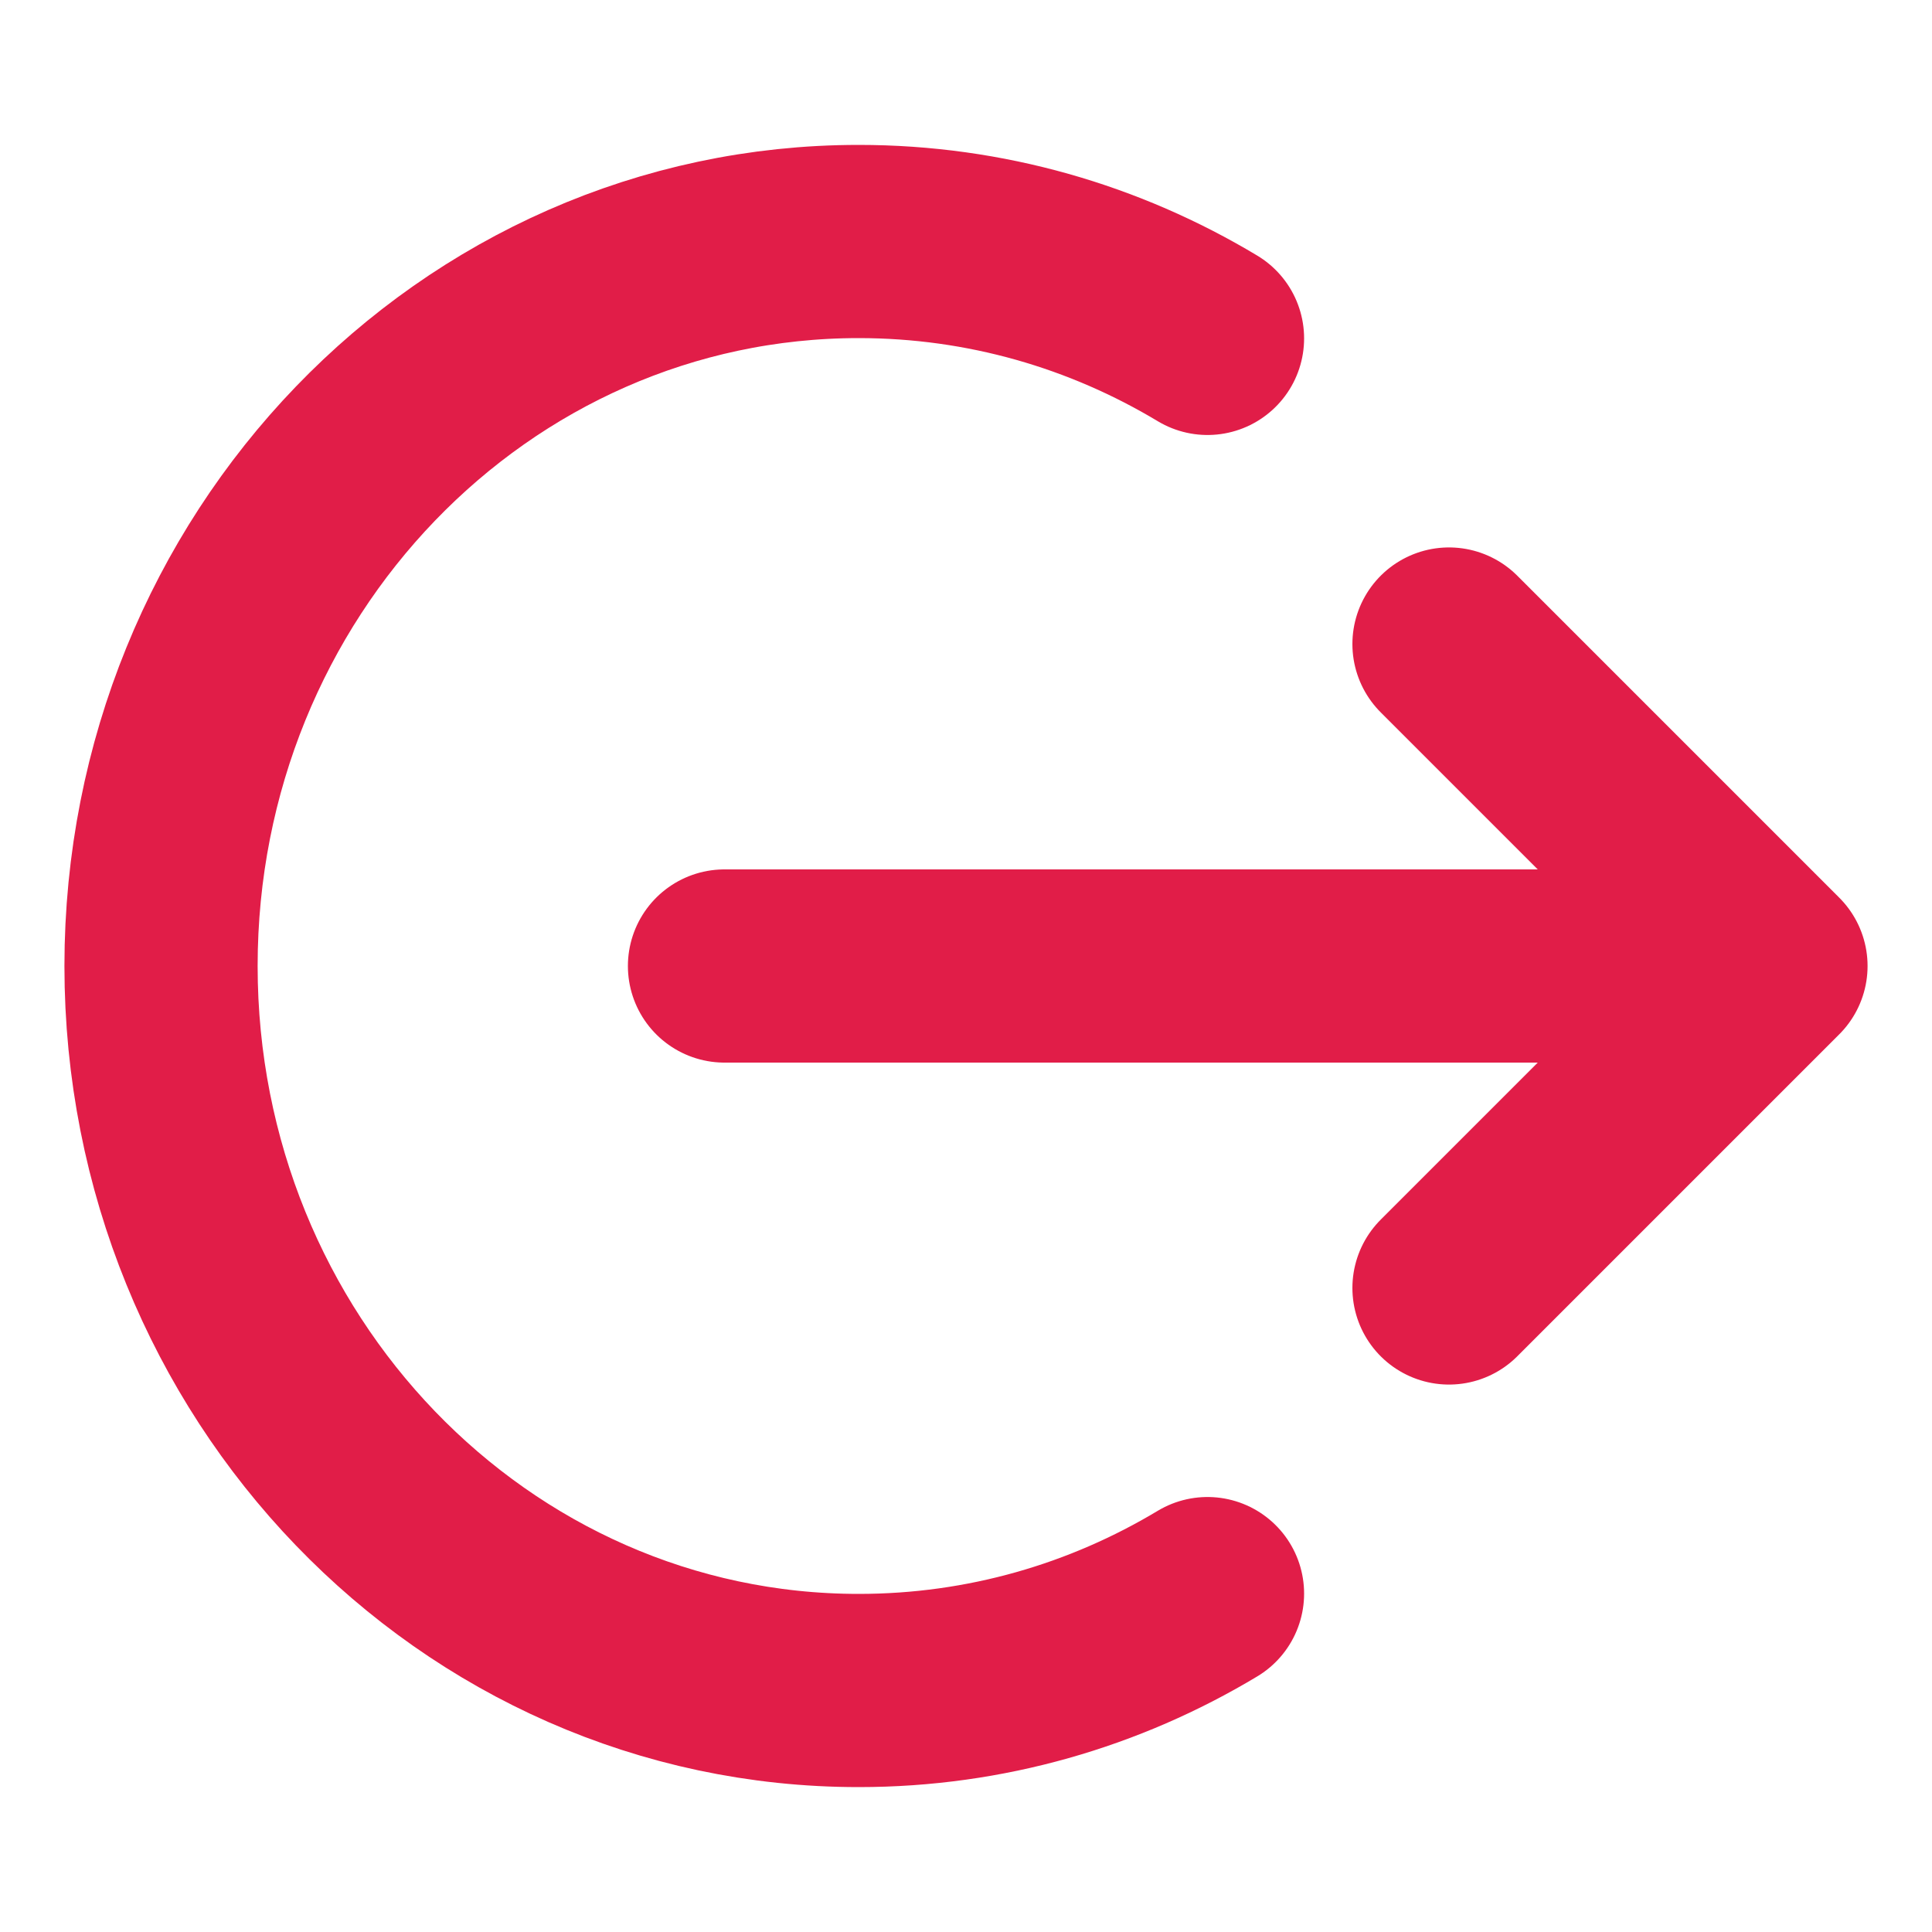
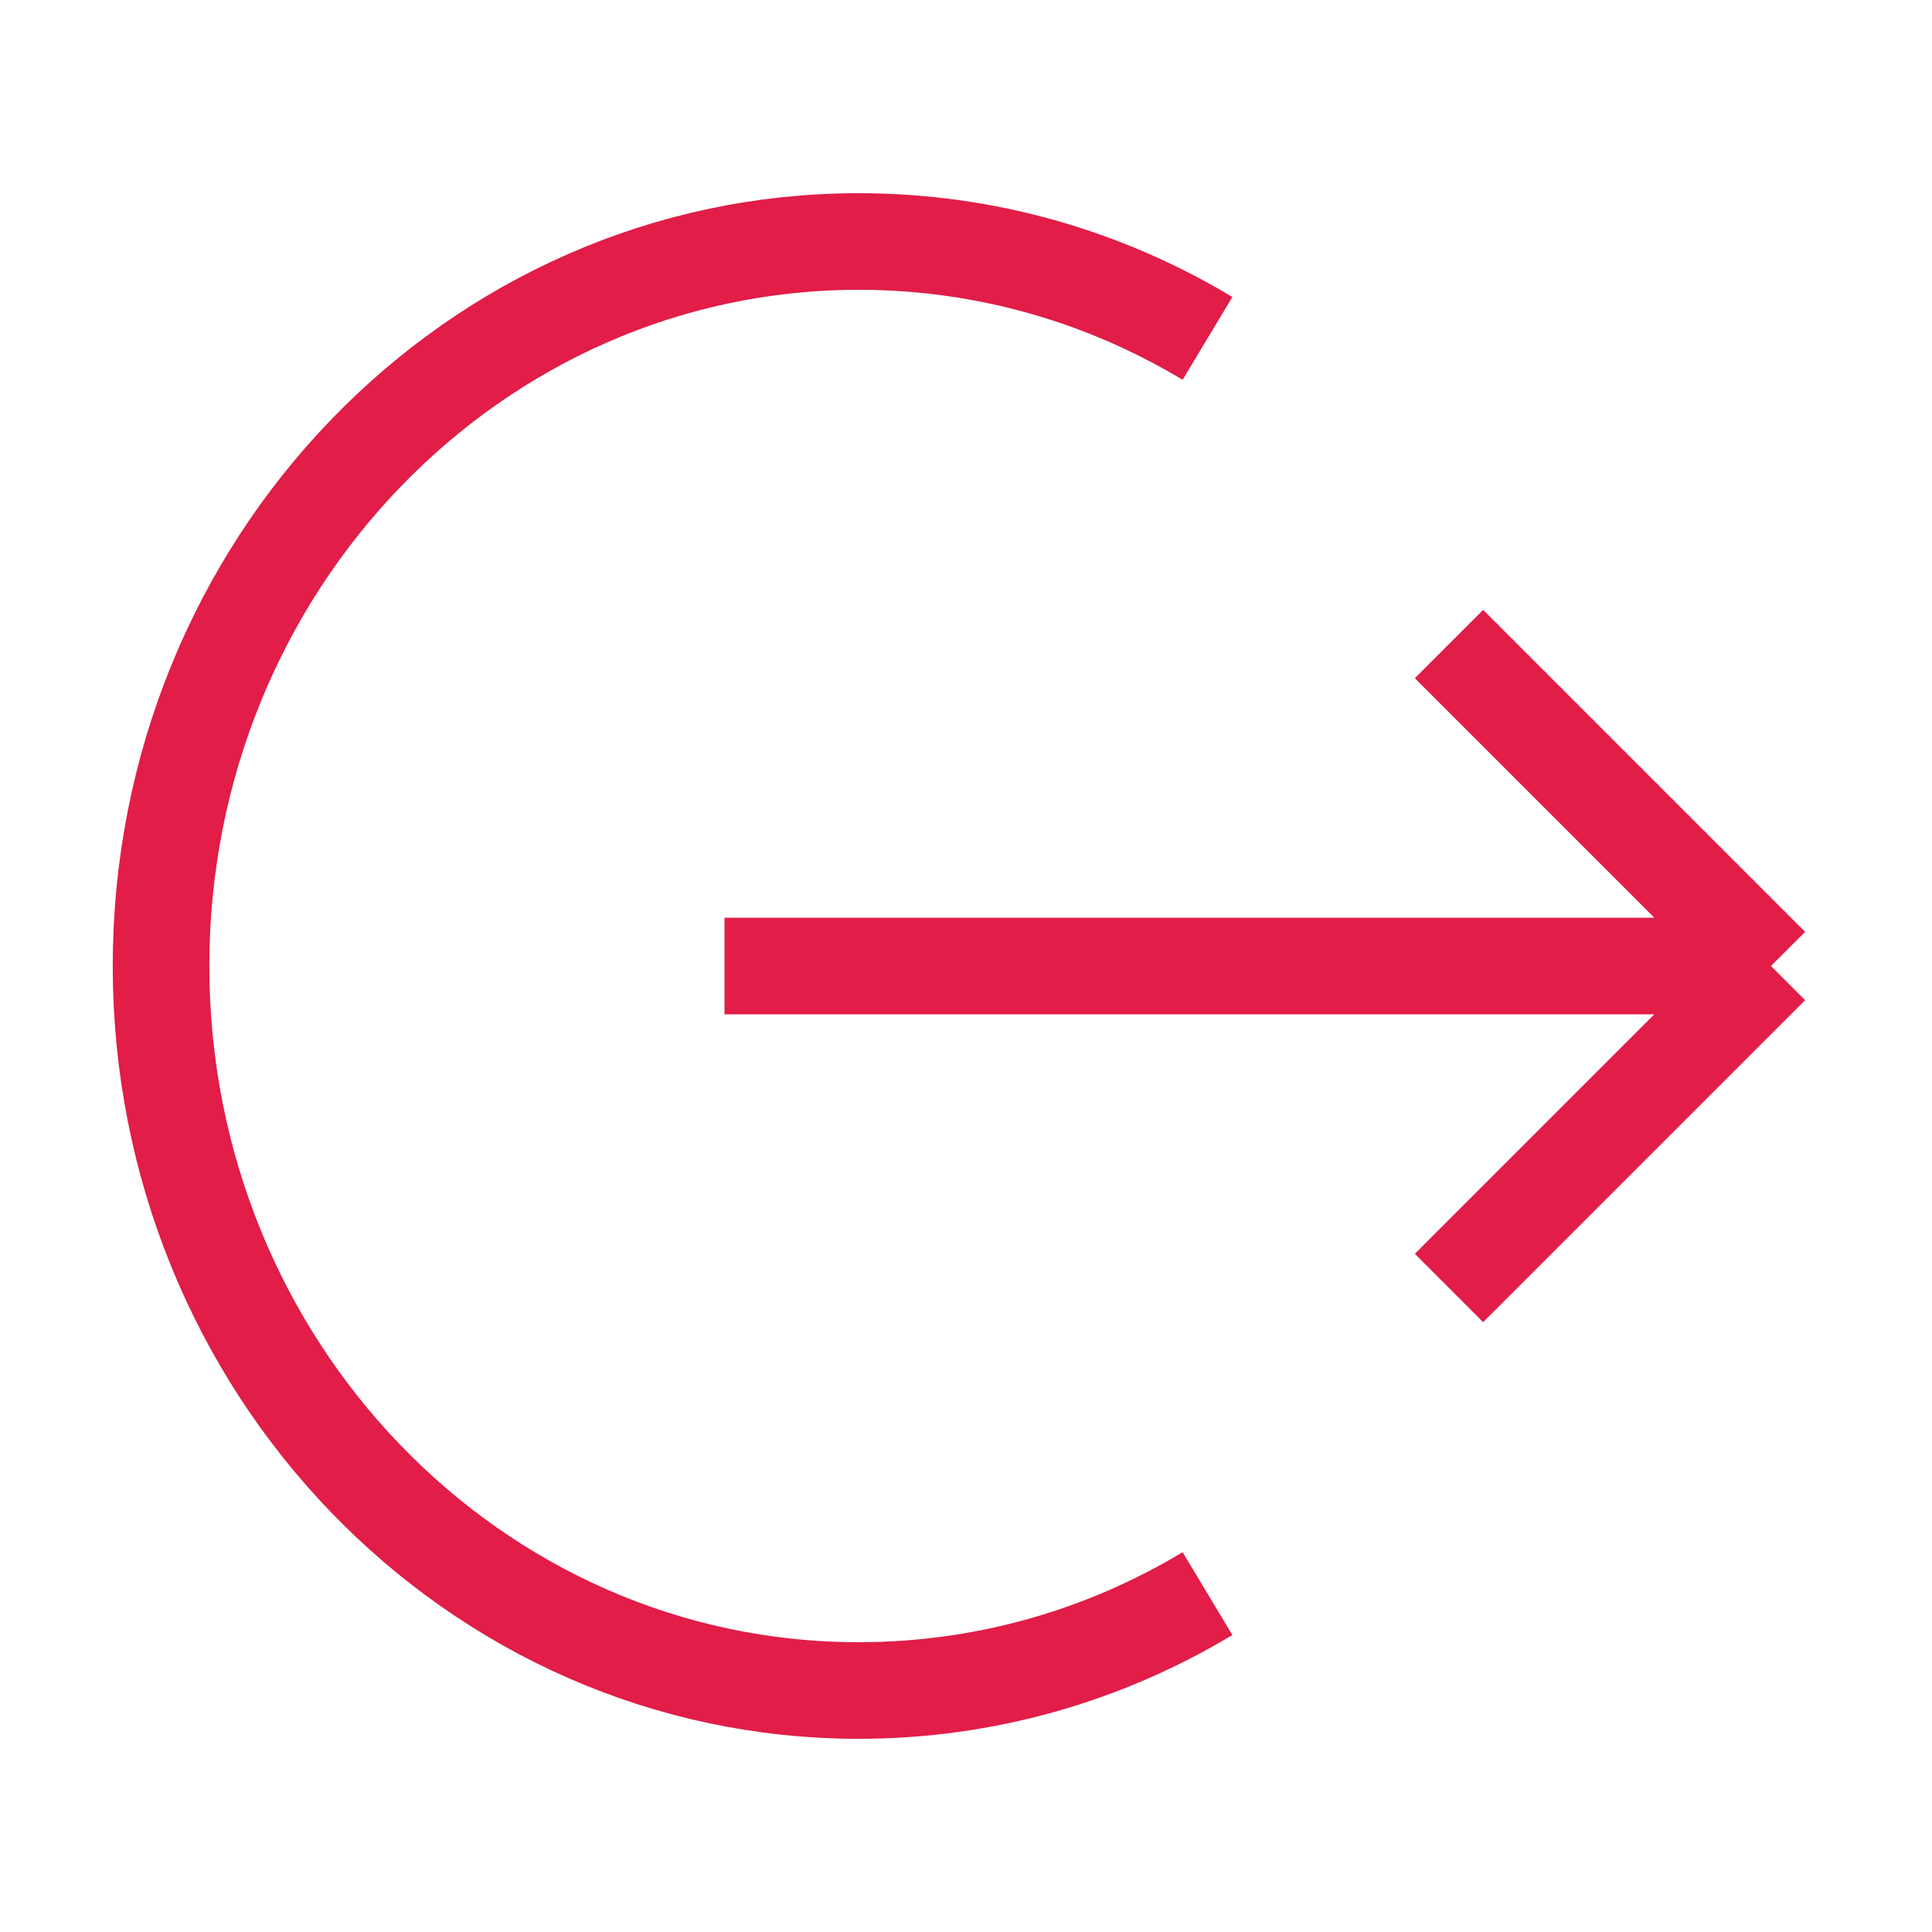
<svg xmlns="http://www.w3.org/2000/svg" width="20" height="20" viewBox="0 0 20 20" fill="none">
-   <path d="M15 6.667L18.333 10M18.333 10L15 13.333M18.333 10H7.5M12.5 3.503C11.438 2.865 10.204 2.5 8.889 2.5C4.9 2.5 1.667 5.858 1.667 10C1.667 14.142 4.9 17.5 8.889 17.5C10.204 17.5 11.438 17.135 12.5 16.497" stroke="#E11D48" stroke-width="2" stroke-linecap="round" stroke-linejoin="round" />
+   <path d="M15 6.667L18.333 10M18.333 10L15 13.333M18.333 10H7.5M12.5 3.503C11.438 2.865 10.204 2.5 8.889 2.5C4.9 2.5 1.667 5.858 1.667 10C1.667 14.142 4.9 17.5 8.889 17.5C10.204 17.5 11.438 17.135 12.5 16.497" stroke="#E11D48" strokeWidth="2" strokeLinecap="round" strokeLinejoin="round" />
</svg>
